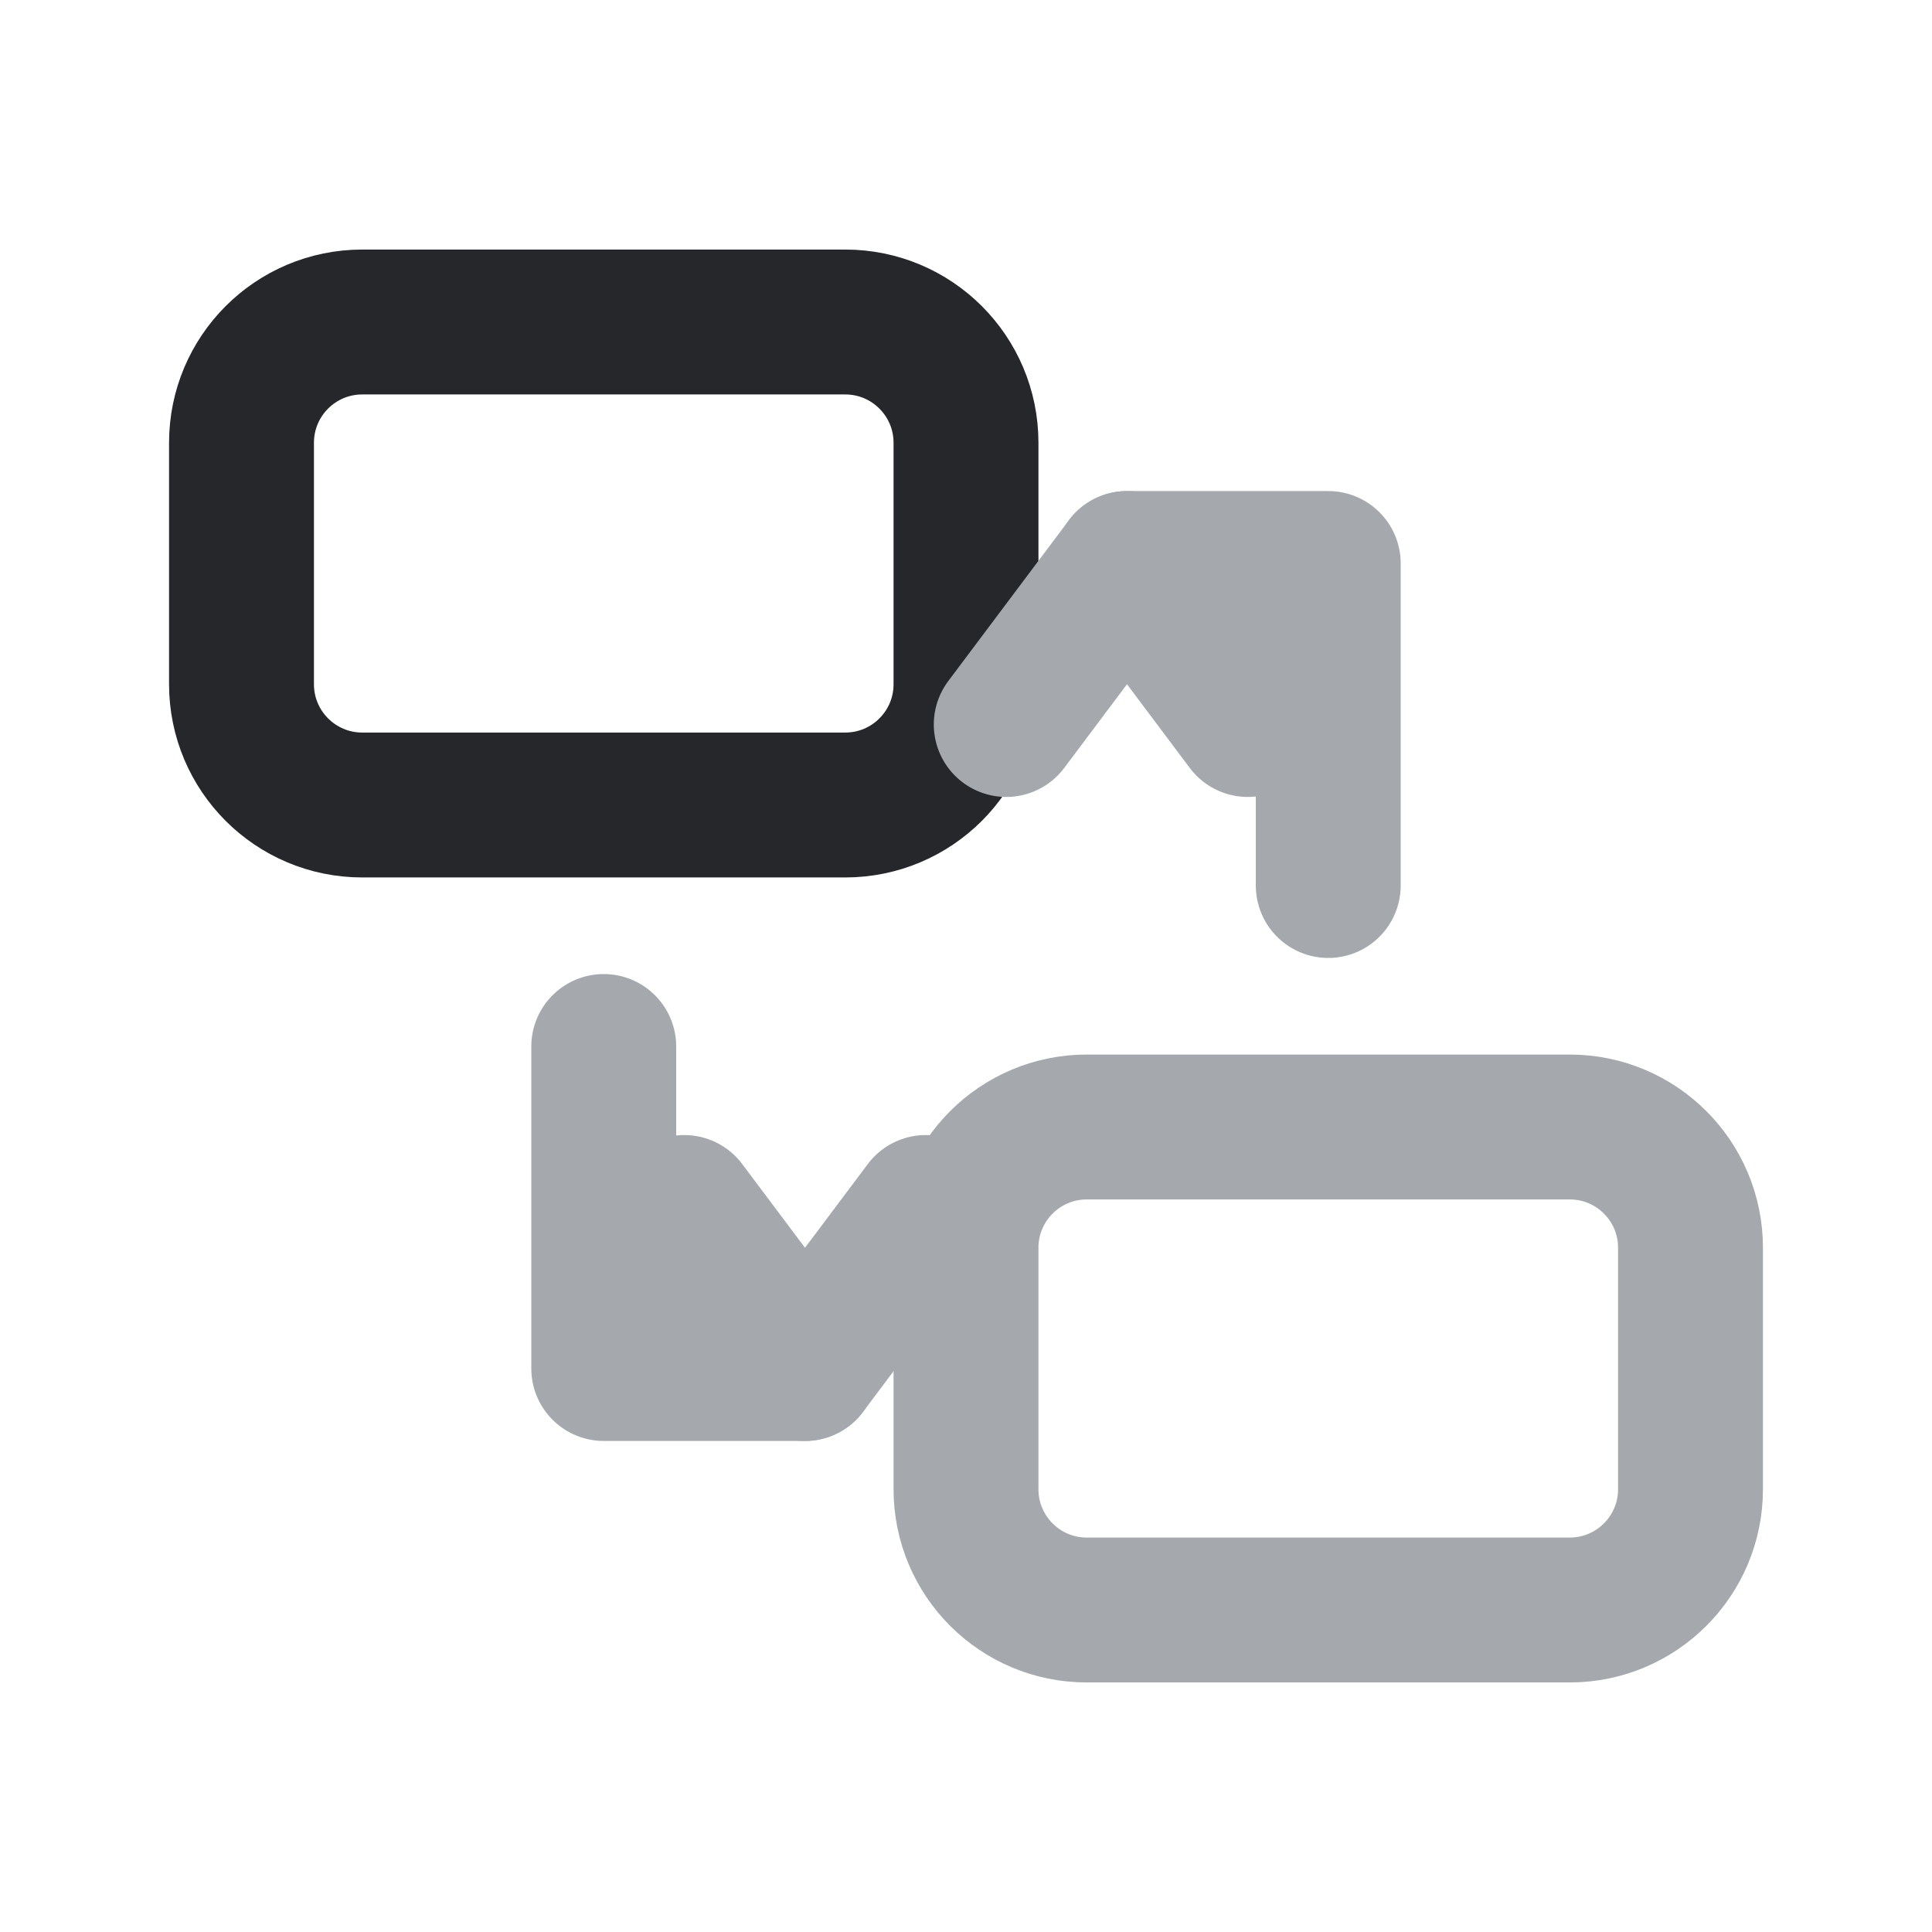
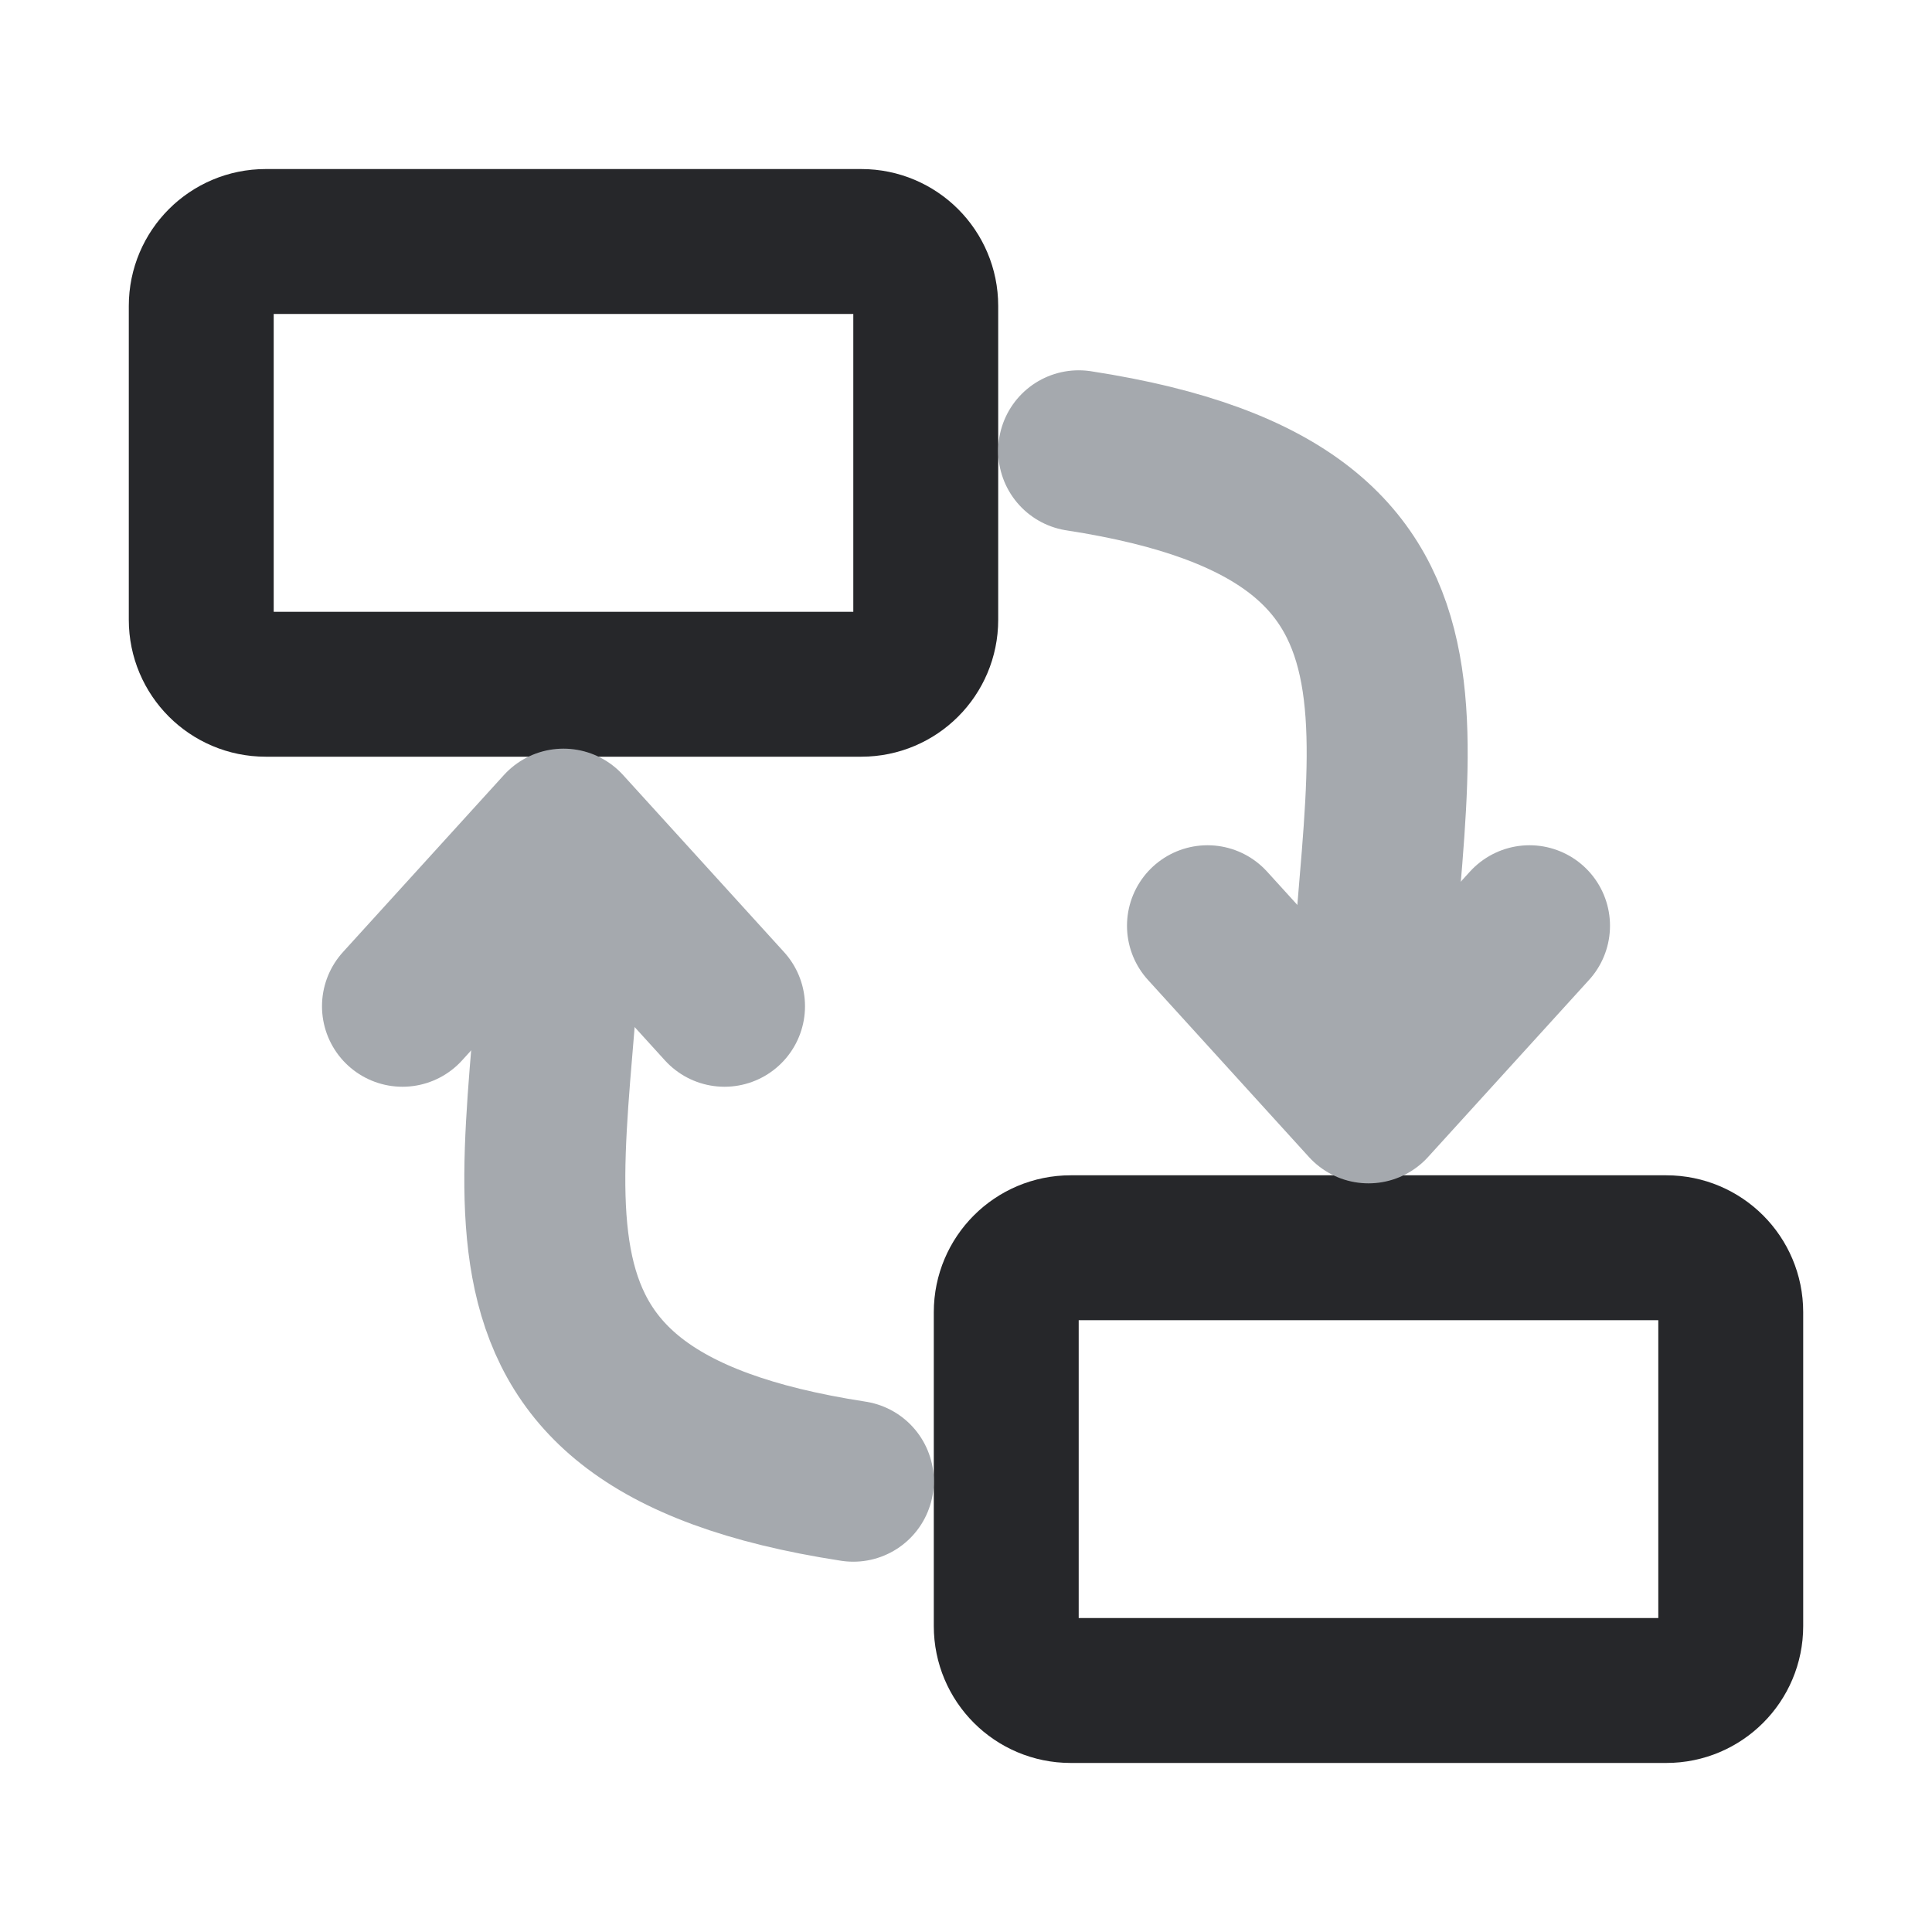
<svg xmlns="http://www.w3.org/2000/svg" viewBox="0 0 24 24" width="24" height="24" fill="none" stroke="#26272A" stroke-width="1.8" stroke-linecap="round" stroke-linejoin="round">
-   <rect x="3" y="4" width="9" height="6" rx="1.5" />
-   <rect x="12" y="14" width="9" height="6" rx="1.5" stroke="#a5a9ae" />
-   <path d="M7.5 13 V17 H10" stroke="#a5a9ae" />
-   <path d="M16.5 11 V7 H14" stroke="#a5a9ae" />
-   <path d="M12.5 9 L14 7 L15.5 9" stroke="#a5a9ae" />
-   <path d="M8.5 15 L10 17 L11.5 15" stroke="#a5a9ae" />
+   <rect x="2.5" y="3" width="9" height="5.5" rx="0.8" />
+   <rect x="12.5" y="15.5" width="9" height="5.5" rx="0.8" />
+   <path d="M13.4 5.6 C18.6 6.4, 17 9.4, 17 13.5" stroke="#a5a9ae" stroke-width="2" />
+   <path d="M15 11.5 L17 13.7 L19 11.5" stroke="#a5a9ae" stroke-width="2" />
+   <path d="M10.6 18.4 C5.4 17.6, 7 14.6, 7 10.5" stroke="#a5a9ae" stroke-width="2" />
+   <path d="M9 12.5 L7 10.3 L5 12.5" stroke="#a5a9ae" stroke-width="2" />
</svg>
